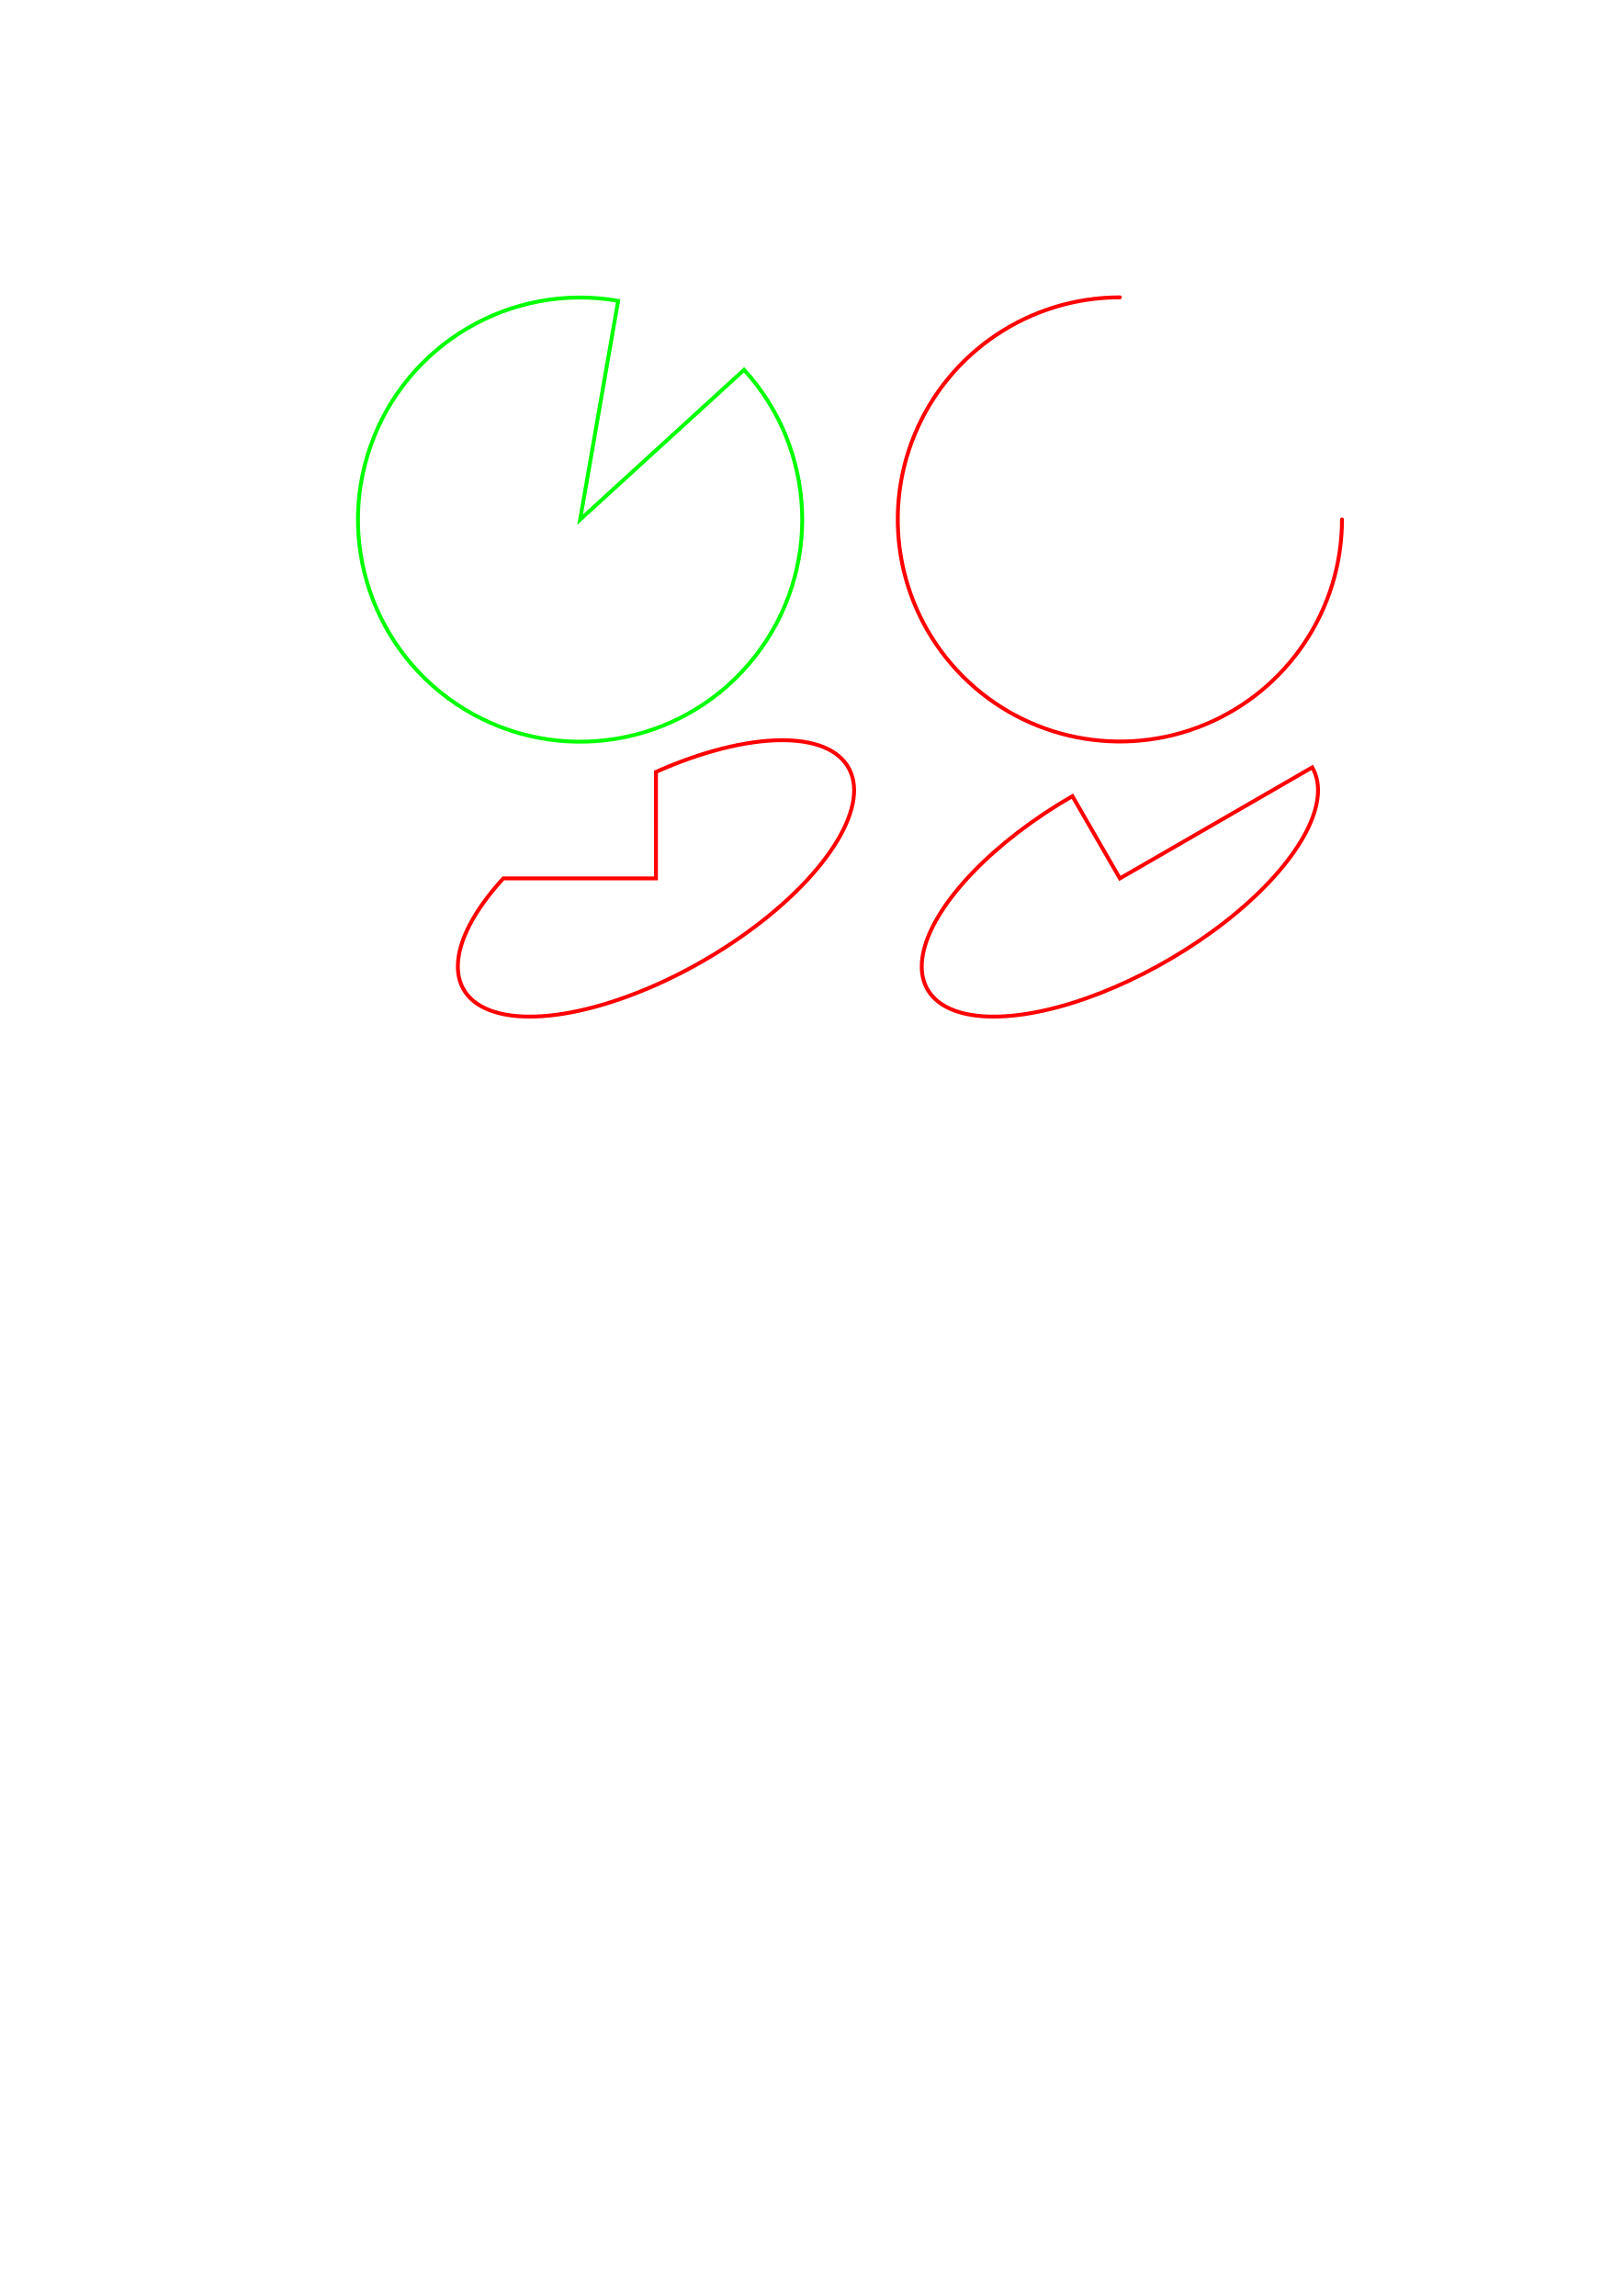
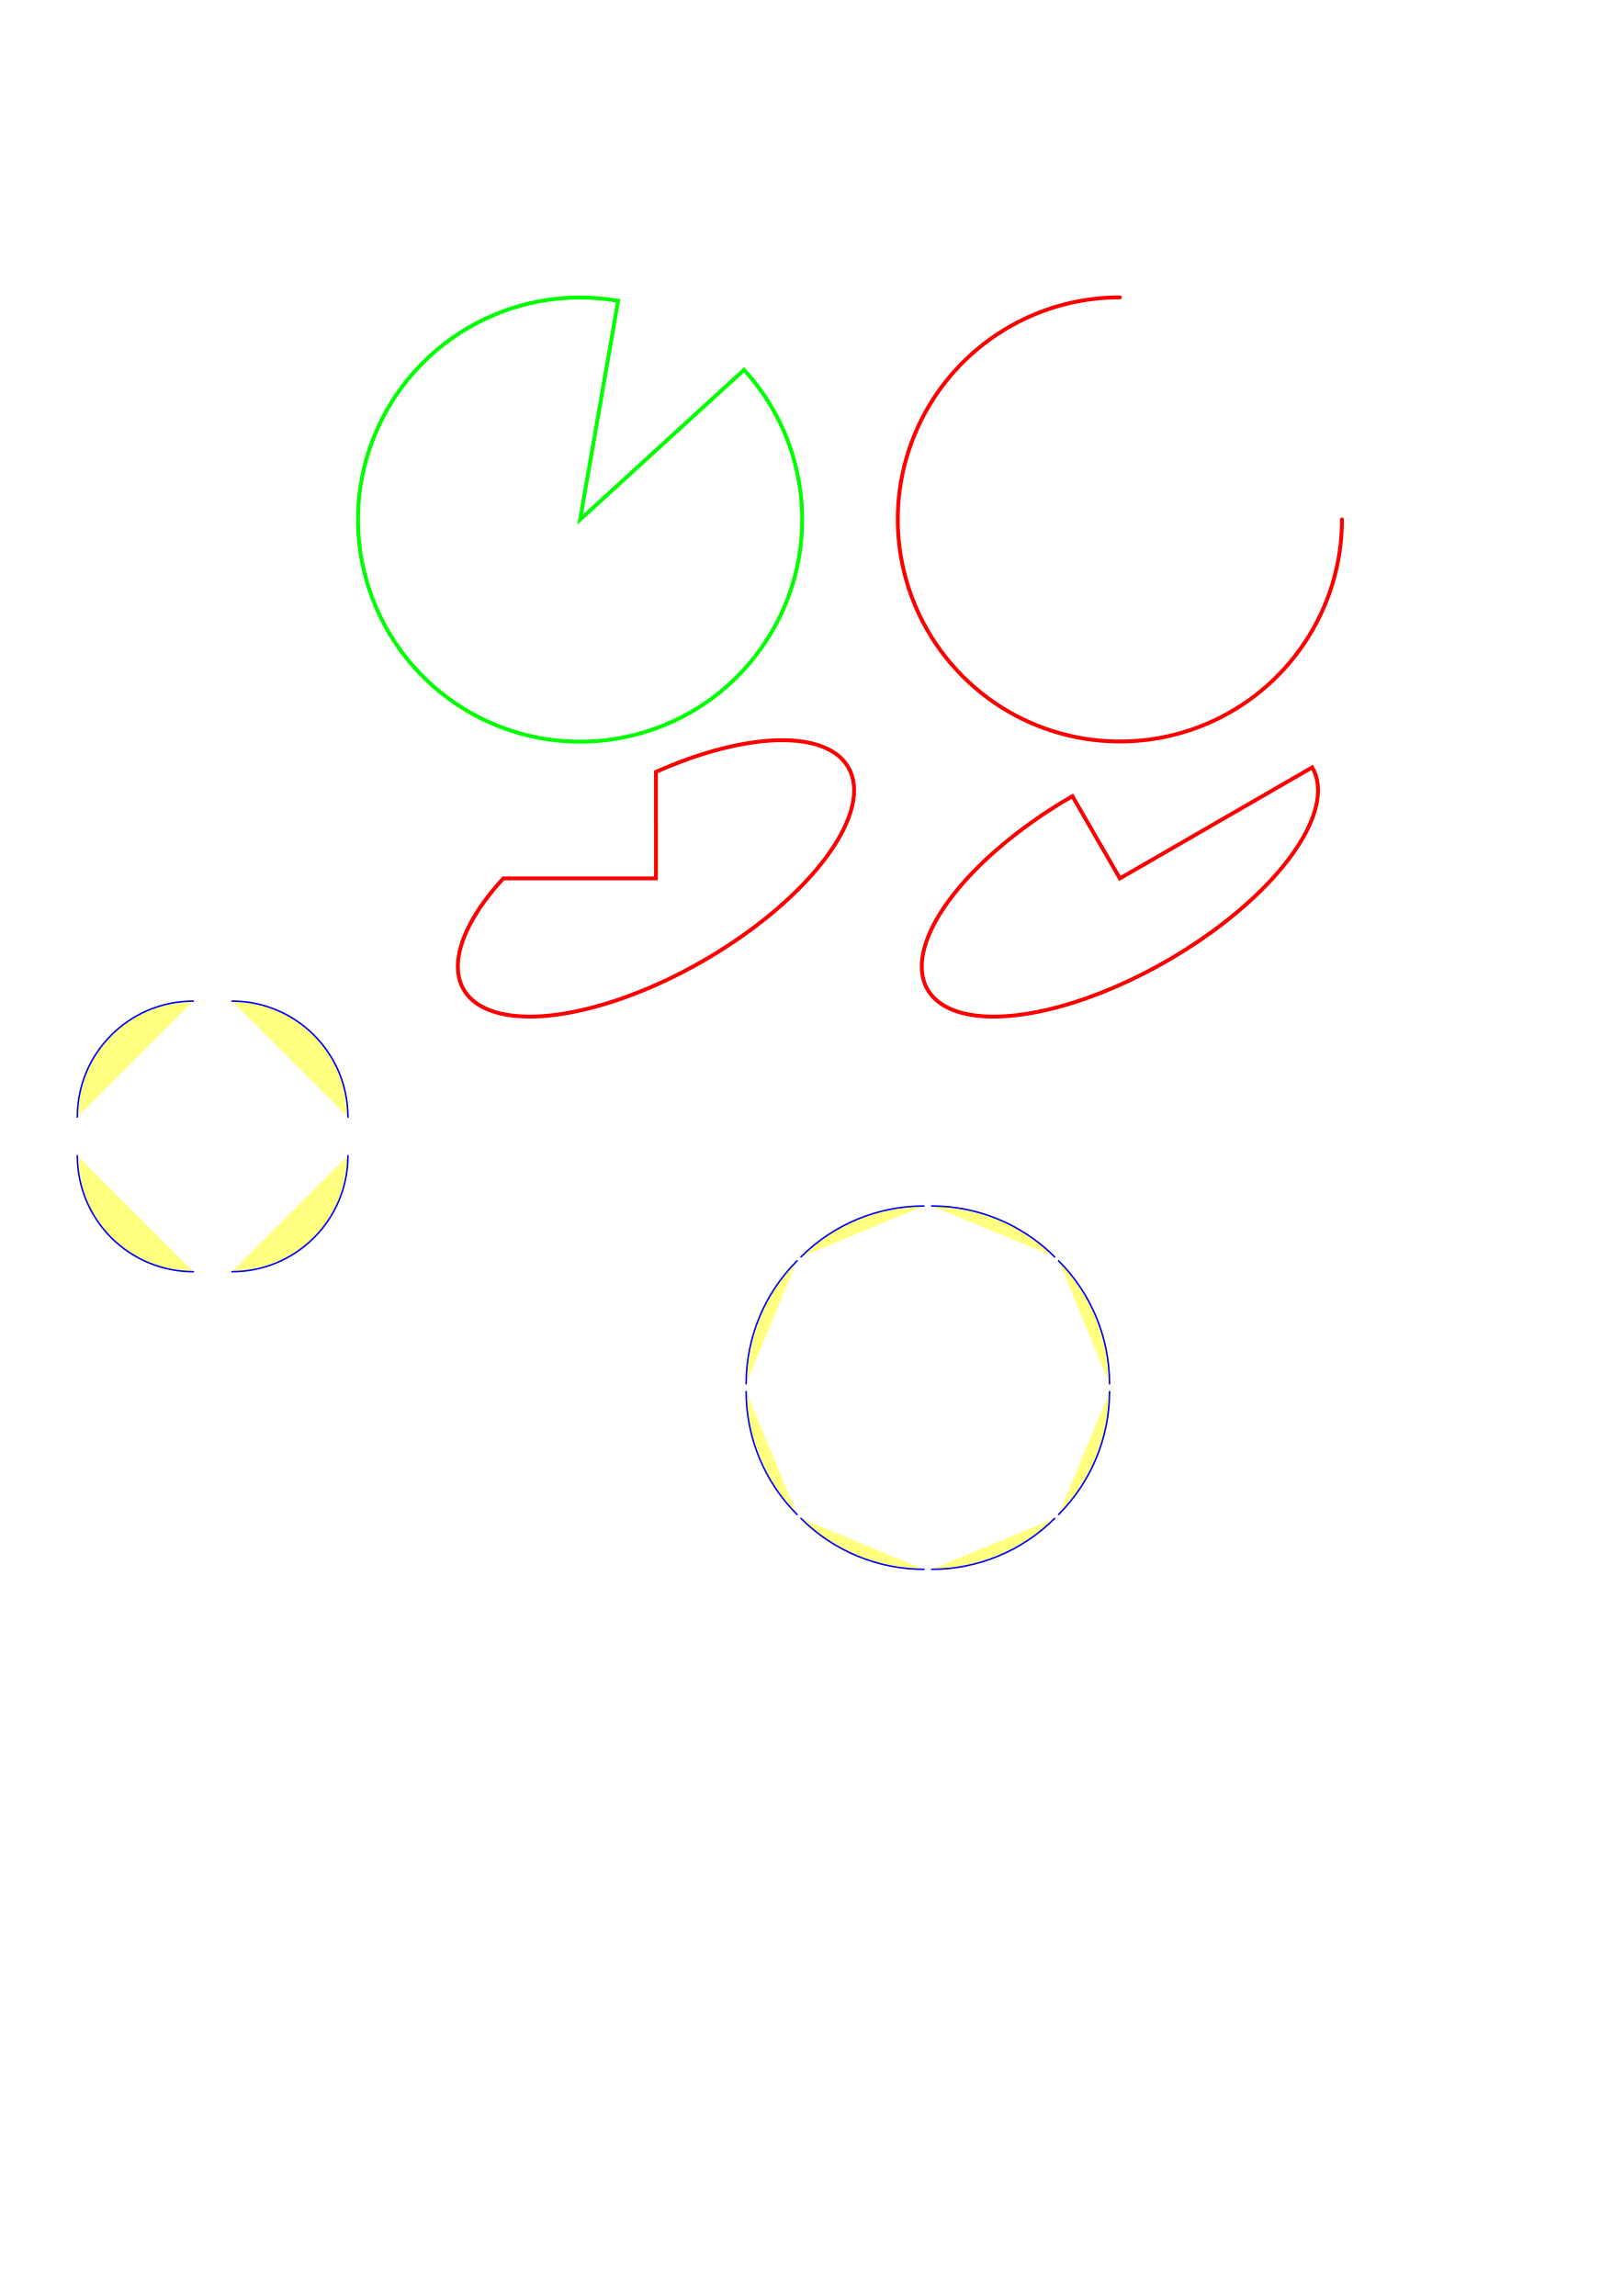
<svg xmlns="http://www.w3.org/2000/svg" width="210mm" height="297mm" viewBox="0 0 210 297" version="1.1" id="svg8">
  <defs id="defs2" />
  <g id="layer1">
    <path style="opacity:1;fill:none;fill-opacity:1;fill-rule:evenodd;stroke:#00ff00;stroke-width:0.5;stroke-linecap:round;stroke-miterlimit:4;stroke-dasharray:none;stroke-dashoffset:0;stroke-opacity:1" id="path815" d="M 107.258,-6.689 A 28.726,28.726 0 0 1 127.02,24.766 28.726,28.726 0 0 1 99.228,49.415 28.726,28.726 0 0 1 70.358,26.037 28.726,28.726 0 0 1 88.691,-6.273 l 9.893,26.969 z" transform="rotate(30)" />
    <path d="M 173.565,67.19 A 28.726,28.726 0 0 1 155.832,93.73 28.726,28.726 0 0 1 124.527,87.503 28.726,28.726 0 0 1 118.3,56.197 28.726,28.726 0 0 1 144.839,38.464" id="path817" style="opacity:1;fill:none;fill-opacity:1;fill-rule:evenodd;stroke:#ff0000;stroke-width:0.5;stroke-linecap:round;stroke-miterlimit:4;stroke-dasharray:none;stroke-dashoffset:0;stroke-opacity:1" />
    <path style="opacity:1;fill:none;fill-opacity:1;fill-rule:evenodd;stroke:#ff0000;stroke-width:0.5;stroke-linecap:round;stroke-miterlimit:4;stroke-dasharray:none;stroke-dashoffset:0;stroke-opacity:1" id="path814" transform="rotate(-30)" d="m 23.548,128.893 a 28.726,12.289 0 0 1 21.831,12.203 28.726,12.289 0 0 1 -23.074,11.777 28.726,12.289 0 0 1 -31.9,-7.064 28.726,12.289 0 0 1 9.153,-14.86 l 17.103,9.874 z" />
    <path d="M 97.347,170.824 A 28.726,12.289 0 0 1 79.614,182.178 28.726,12.289 0 0 1 48.308,179.514 28.726,12.289 0 0 1 42.081,166.121 28.726,12.289 0 0 1 68.621,158.535 l 0,12.289 z" transform="rotate(-30)" id="path818" style="opacity:1;fill:none;fill-opacity:1;fill-rule:evenodd;stroke:#ff0000;stroke-width:0.5;stroke-linecap:round;stroke-miterlimit:4;stroke-dasharray:none;stroke-dashoffset:0;stroke-opacity:1" />
+     <g id="g90">
+       <path d="m 45,149.5 a 15,15 0 0 1 -15,15" id="arc30_SE" style="opacity:1;fill:#ffff00;fill-opacity:0.498;fill-rule:evenodd;stroke:#0000ff;stroke-width:0.2;stroke-linecap:round;stroke-miterlimit:4;stroke-dasharray:none;stroke-dashoffset:0;stroke-opacity:1" />
+       <path style="opacity:1;fill:#ffff00;fill-opacity:0.498;fill-rule:evenodd;stroke:#0000ff;stroke-width:0.2;stroke-linecap:round;stroke-miterlimit:4;stroke-dasharray:none;stroke-dashoffset:0;stroke-opacity:1" id="arc30_SW" d="M 25,164.5 A 15,15 0 0 1 14.393,160.107 15,15 0 0 1 10,149.5" />
+       <path d="m 10,144.5 a 15,15 0 0 1 15,-15" id="arc30_NW" style="opacity:1;fill:#ffff00;fill-opacity:0.498;fill-rule:evenodd;stroke:#0000ff;stroke-width:0.2;stroke-linecap:round;stroke-miterlimit:4;stroke-dasharray:none;stroke-dashoffset:0;stroke-opacity:1" />
+       <path style="opacity:1;fill:#ffff00;fill-opacity:0.498;fill-rule:evenodd;stroke:#0000ff;stroke-width:0.2;stroke-linecap:round;stroke-miterlimit:4;stroke-dasharray:none;stroke-dashoffset:0;stroke-opacity:1" id="arc30_NE" d="m 30,129.5 a 15,15 0 0 1 15,15" />
+     </g>
+     <g id="g45">
+       <path d="m 143.5,180 a 22.5,22.5 0 0 1 -6.59,15.91" id="arc_ESE" style="opacity:1;fill:#ffff00;fill-opacity:0.498;fill-rule:evenodd;stroke:#0000ff;stroke-width:0.2;stroke-linecap:round;stroke-miterlimit:4;stroke-dasharray:none;stroke-dashoffset:0;stroke-opacity:1" />
+       <path style="opacity:1;fill:#ffff00;fill-opacity:0.498;fill-rule:evenodd;stroke:#0000ff;stroke-width:0.2;stroke-linecap:round;stroke-miterlimit:4;stroke-dasharray:none;stroke-dashoffset:0;stroke-opacity:1" id="arc_SSE" d="M 136.41,196.41 A 22.5,22.5 0 0 1 120.5,203" />
+       <path d="m 119.5,203 a 22.5,22.5 0 0 1 -15.91,-6.59" id="arc_SSW" style="opacity:1;fill:#ffff00;fill-opacity:0.498;fill-rule:evenodd;stroke:#0000ff;stroke-width:0.2;stroke-linecap:round;stroke-miterlimit:4;stroke-dasharray:none;stroke-dashoffset:0;stroke-opacity:1" />
+       <path style="opacity:1;fill:#ffff00;fill-opacity:0.498;fill-rule:evenodd;stroke:#0000ff;stroke-width:0.2;stroke-linecap:round;stroke-miterlimit:4;stroke-dasharray:none;stroke-dashoffset:0;stroke-opacity:1" id="arc_WSW" d="M 103.09,195.91 A 22.5,22.5 0 0 1 96.5,180" />
+       <path d="m 96.5,179 a 22.5,22.5 0 0 1 6.59,-15.91" id="arc_WNW" style="opacity:1;fill:#ffff00;fill-opacity:0.498;fill-rule:evenodd;stroke:#0000ff;stroke-width:0.2;stroke-linecap:round;stroke-miterlimit:4;stroke-dasharray:none;stroke-dashoffset:0;stroke-opacity:1" />
+       <path style="opacity:1;fill:#ffff00;fill-opacity:0.498;fill-rule:evenodd;stroke:#0000ff;stroke-width:0.2;stroke-linecap:round;stroke-miterlimit:4;stroke-dasharray:none;stroke-dashoffset:0;stroke-opacity:1" id="arc_NNW" d="M 103.59,162.59 A 22.5,22.5 0 0 1 119.5,156" />
+       <path d="m 120.5,156 a 22.5,22.5 0 0 1 15.91,6.59" id="arc_NNE" style="opacity:1;fill:#ffff00;fill-opacity:0.498;fill-rule:evenodd;stroke:#0000ff;stroke-width:0.2;stroke-linecap:round;stroke-miterlimit:4;stroke-dasharray:none;stroke-dashoffset:0;stroke-opacity:1" />
+       <path style="opacity:1;fill:#ffff00;fill-opacity:0.498;fill-rule:evenodd;stroke:#0000ff;stroke-width:0.2;stroke-linecap:round;stroke-miterlimit:4;stroke-dasharray:none;stroke-dashoffset:0;stroke-opacity:1" id="arc_ENE" d="M 136.91,163.09 A 22.5,22.5 0 0 1 143.5,179" />
+     </g>
  </g>
</svg>
